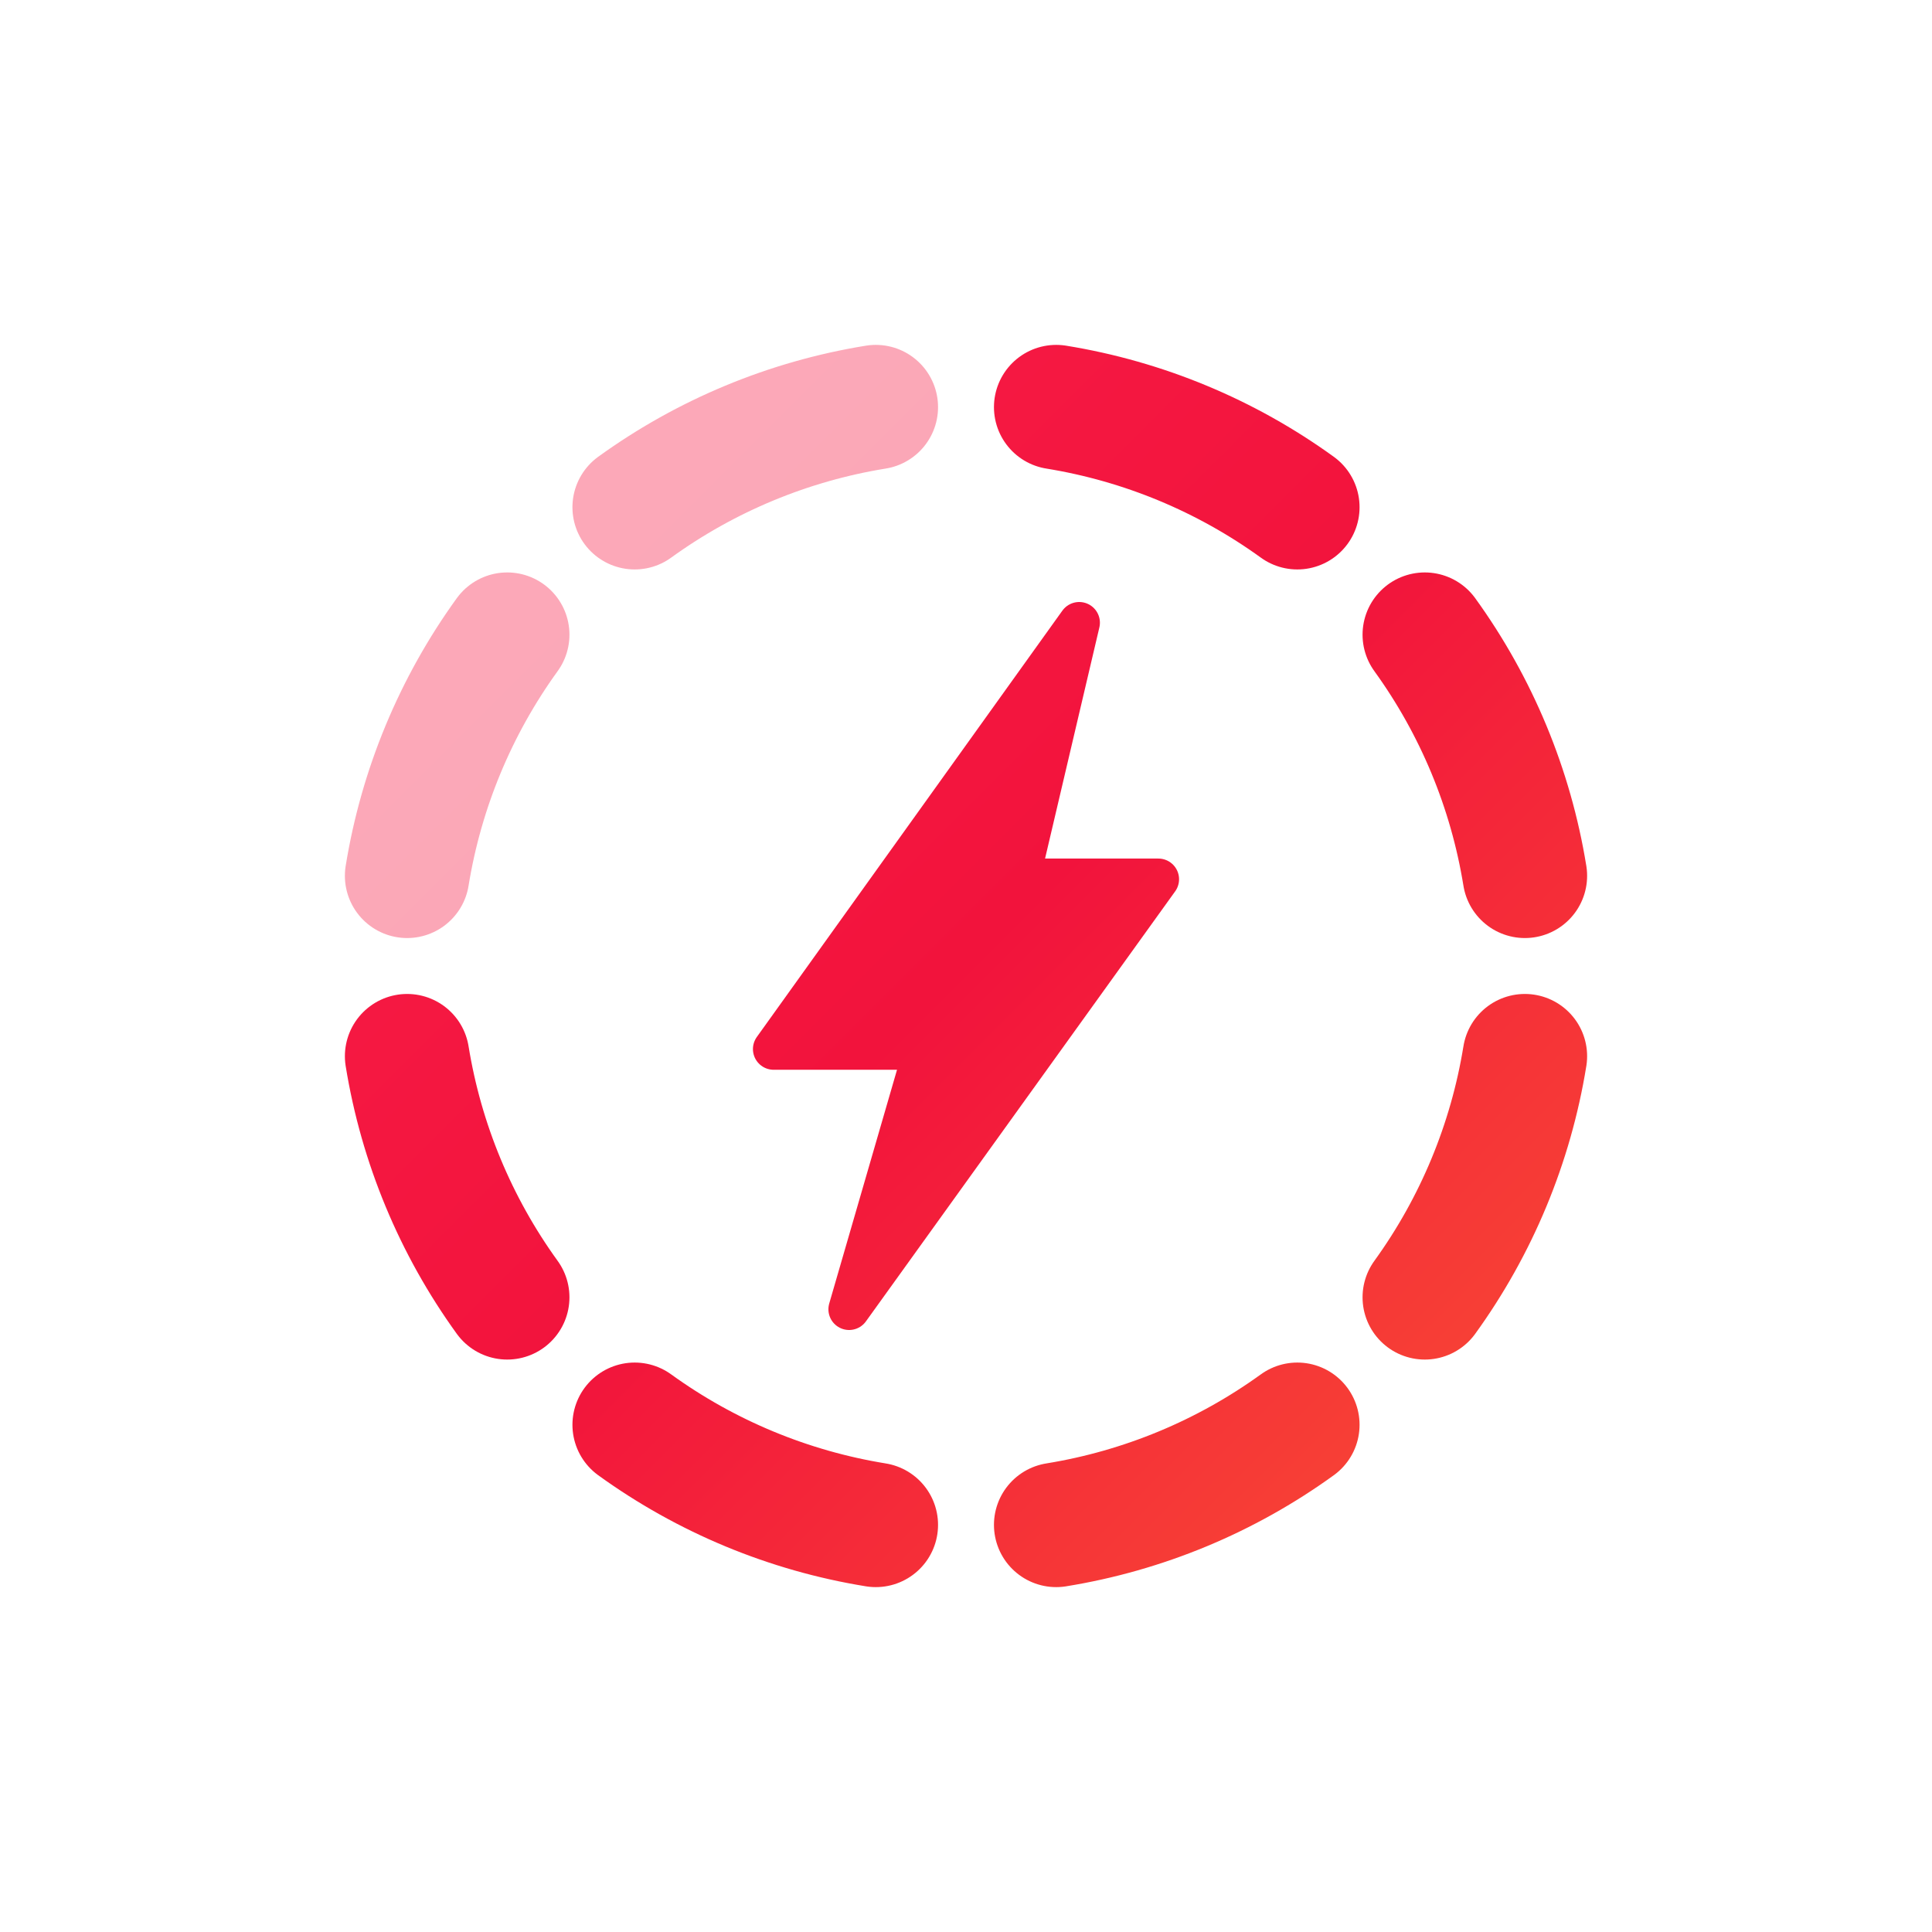
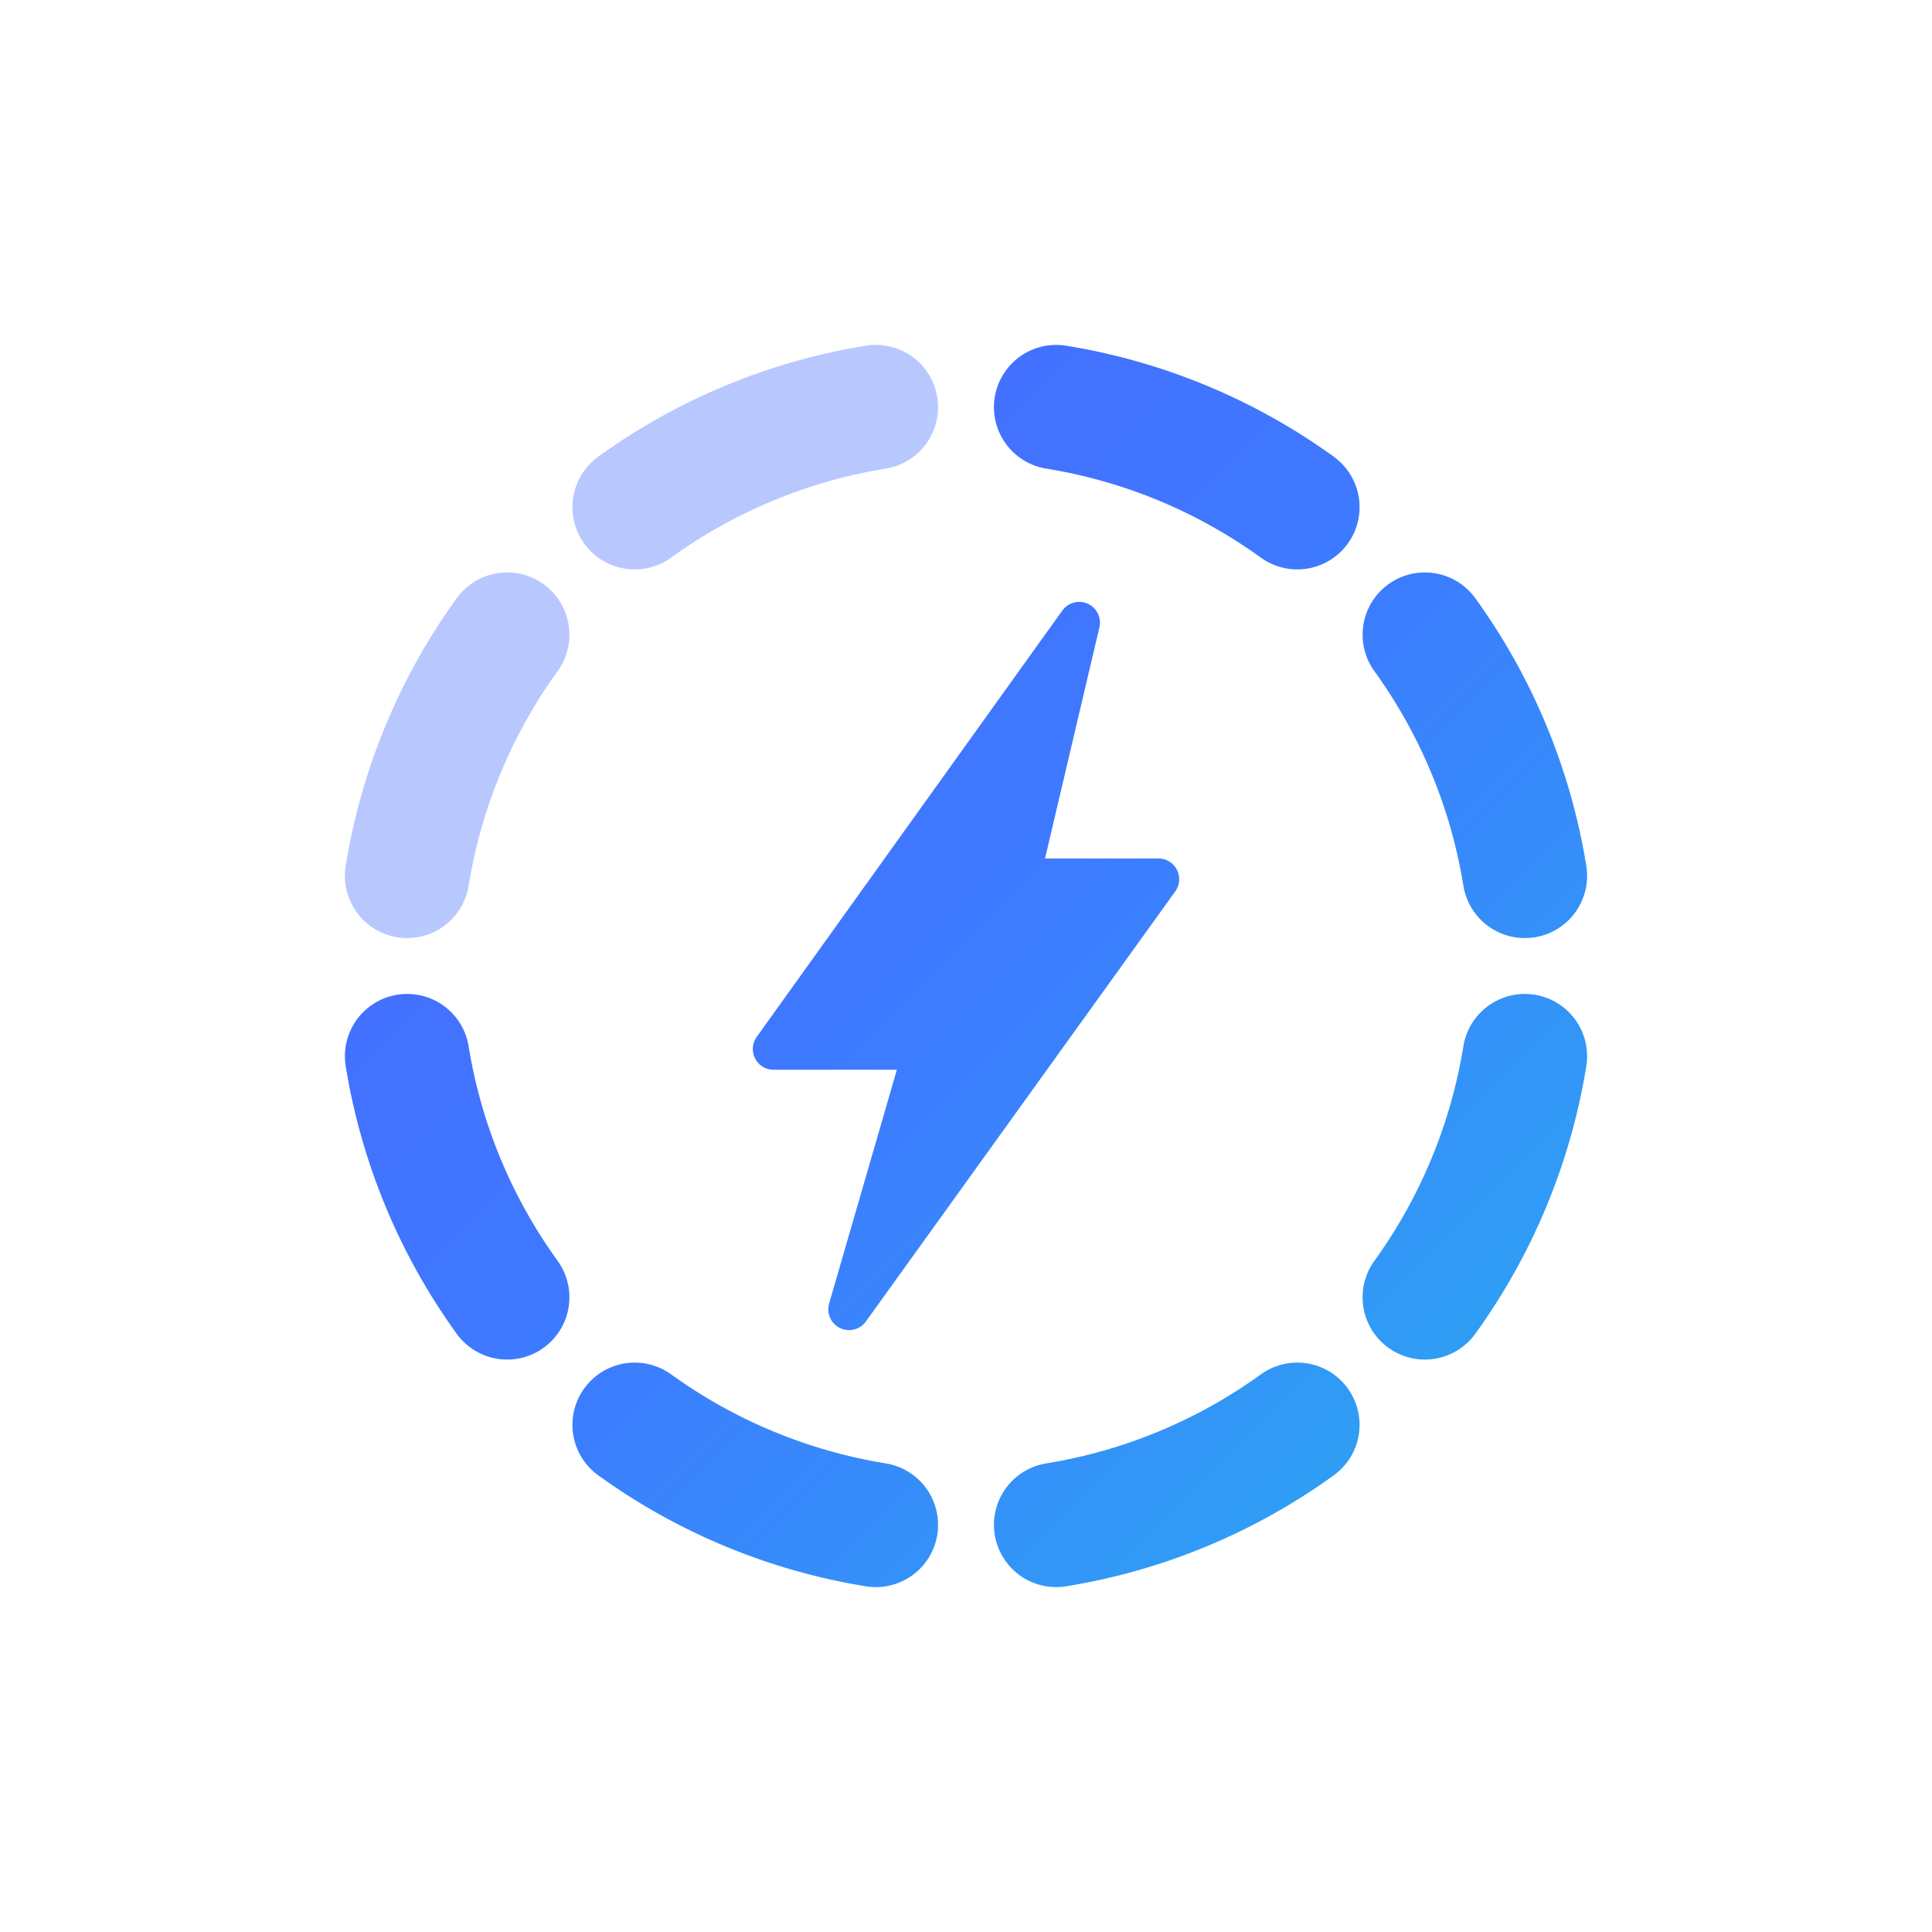
<svg xmlns="http://www.w3.org/2000/svg" width="1024" height="1024" viewBox="0 0 1024 1024">
  <defs>
-     <linearGradient id="fg" x1="0" y1="0" x2="1" y2="1" gradientUnits="userSpaceOnUse" gradientTransform="scale(1024)">
-       <stop offset="0" stop-color="#FF2A55" />
-       <stop offset="0.5" stop-color="#F2133C" />
-       <stop offset="1" stop-color="#FF8A2B" />
+     <linearGradient id="fg" x1="0" y1="0" x2="1024" y2="1024" gradientUnits="userSpaceOnUse">
+       <stop offset="0" stop-color="#5457FF" />
+       <stop offset="0.5" stop-color="#3D7BFF" />
+       <stop offset="1" stop-color="#1FC7E9" />
    </linearGradient>
  </defs>
-   <g transform="translate(512 512) scale(1.2195) translate(-512 -512)">
-     <path d="M551.2 269.1 A246.0 246.0 0 0 1 656.0 312.6" stroke="url(#fg)" stroke-opacity="1" stroke-width="54.1" stroke-linecap="round" fill="none" />
-     <path d="M711.4 368.0 A246.0 246.0 0 0 1 754.9 472.8" stroke="url(#fg)" stroke-opacity="1" stroke-width="54.1" stroke-linecap="round" fill="none" />
-     <path d="M754.9 551.2 A246.0 246.0 0 0 1 711.4 656.0" stroke="url(#fg)" stroke-opacity="1" stroke-width="54.1" stroke-linecap="round" fill="none" />
-     <path d="M656.0 711.4 A246.0 246.0 0 0 1 551.2 754.9" stroke="url(#fg)" stroke-opacity="1" stroke-width="54.1" stroke-linecap="round" fill="none" />
-     <path d="M472.8 754.9 A246.0 246.0 0 0 1 368.0 711.4" stroke="url(#fg)" stroke-opacity="1" stroke-width="54.1" stroke-linecap="round" fill="none" />
-     <path d="M312.6 656.0 A246.0 246.0 0 0 1 269.1 551.2" stroke="url(#fg)" stroke-opacity="1" stroke-width="54.1" stroke-linecap="round" fill="none" />
-     <path d="M269.1 472.8 A246.0 246.0 0 0 1 312.6 368.0" stroke="url(#fg)" stroke-opacity="0.38" stroke-width="54.1" stroke-linecap="round" fill="none" />
-     <path d="M368.0 312.6 A246.0 246.0 0 0 1 472.8 269.1" stroke="url(#fg)" stroke-opacity="0.38" stroke-width="54.1" stroke-linecap="round" fill="none" />
-     <path d="M561.2 362.8 L428.4 548.1 L494.0 548.1 L461.2 661.2 L595.6 474.3 L535.0 474.3 Z" fill="url(#fg)" stroke="url(#fg)" stroke-width="18.0" stroke-linejoin="round" />
+   <g>
+     <path d="M559.8 215.8 A300.0 300.0 0 0 1 687.6 268.8" stroke="url(#fg)" stroke-opacity="1" stroke-width="66.0" stroke-linecap="round" fill="none" />
+     <path d="M755.2 336.4 A300.0 300.0 0 0 1 808.2 464.2" stroke="url(#fg)" stroke-opacity="1" stroke-width="66.0" stroke-linecap="round" fill="none" />
+     <path d="M808.2 559.8 A300.0 300.0 0 0 1 755.2 687.6" stroke="url(#fg)" stroke-opacity="1" stroke-width="66.0" stroke-linecap="round" fill="none" />
+     <path d="M687.6 755.2 A300.0 300.0 0 0 1 559.8 808.2" stroke="url(#fg)" stroke-opacity="1" stroke-width="66.0" stroke-linecap="round" fill="none" />
+     <path d="M464.2 808.2 A300.0 300.0 0 0 1 336.4 755.2" stroke="url(#fg)" stroke-opacity="1" stroke-width="66.0" stroke-linecap="round" fill="none" />
+     <path d="M268.8 687.6 A300.0 300.0 0 0 1 215.8 559.8" stroke="url(#fg)" stroke-opacity="1" stroke-width="66.0" stroke-linecap="round" fill="none" />
+     <path d="M215.8 464.2 A300.0 300.0 0 0 1 268.8 336.4" stroke="url(#fg)" stroke-opacity="0.38" stroke-width="66.0" stroke-linecap="round" fill="none" />
+     <path d="M336.4 268.8 A300.0 300.0 0 0 1 464.2 215.8" stroke="url(#fg)" stroke-opacity="0.38" stroke-width="66.0" stroke-linecap="round" fill="none" />
+     <path d="M572.0 330.0 L410.0 556.0 L490.0 556.0 L450.0 694.0 L614.0 466.0 L540.0 466.0 Z" fill="url(#fg)" stroke="url(#fg)" stroke-width="22.0" stroke-linejoin="round" />
  </g>
</svg>
